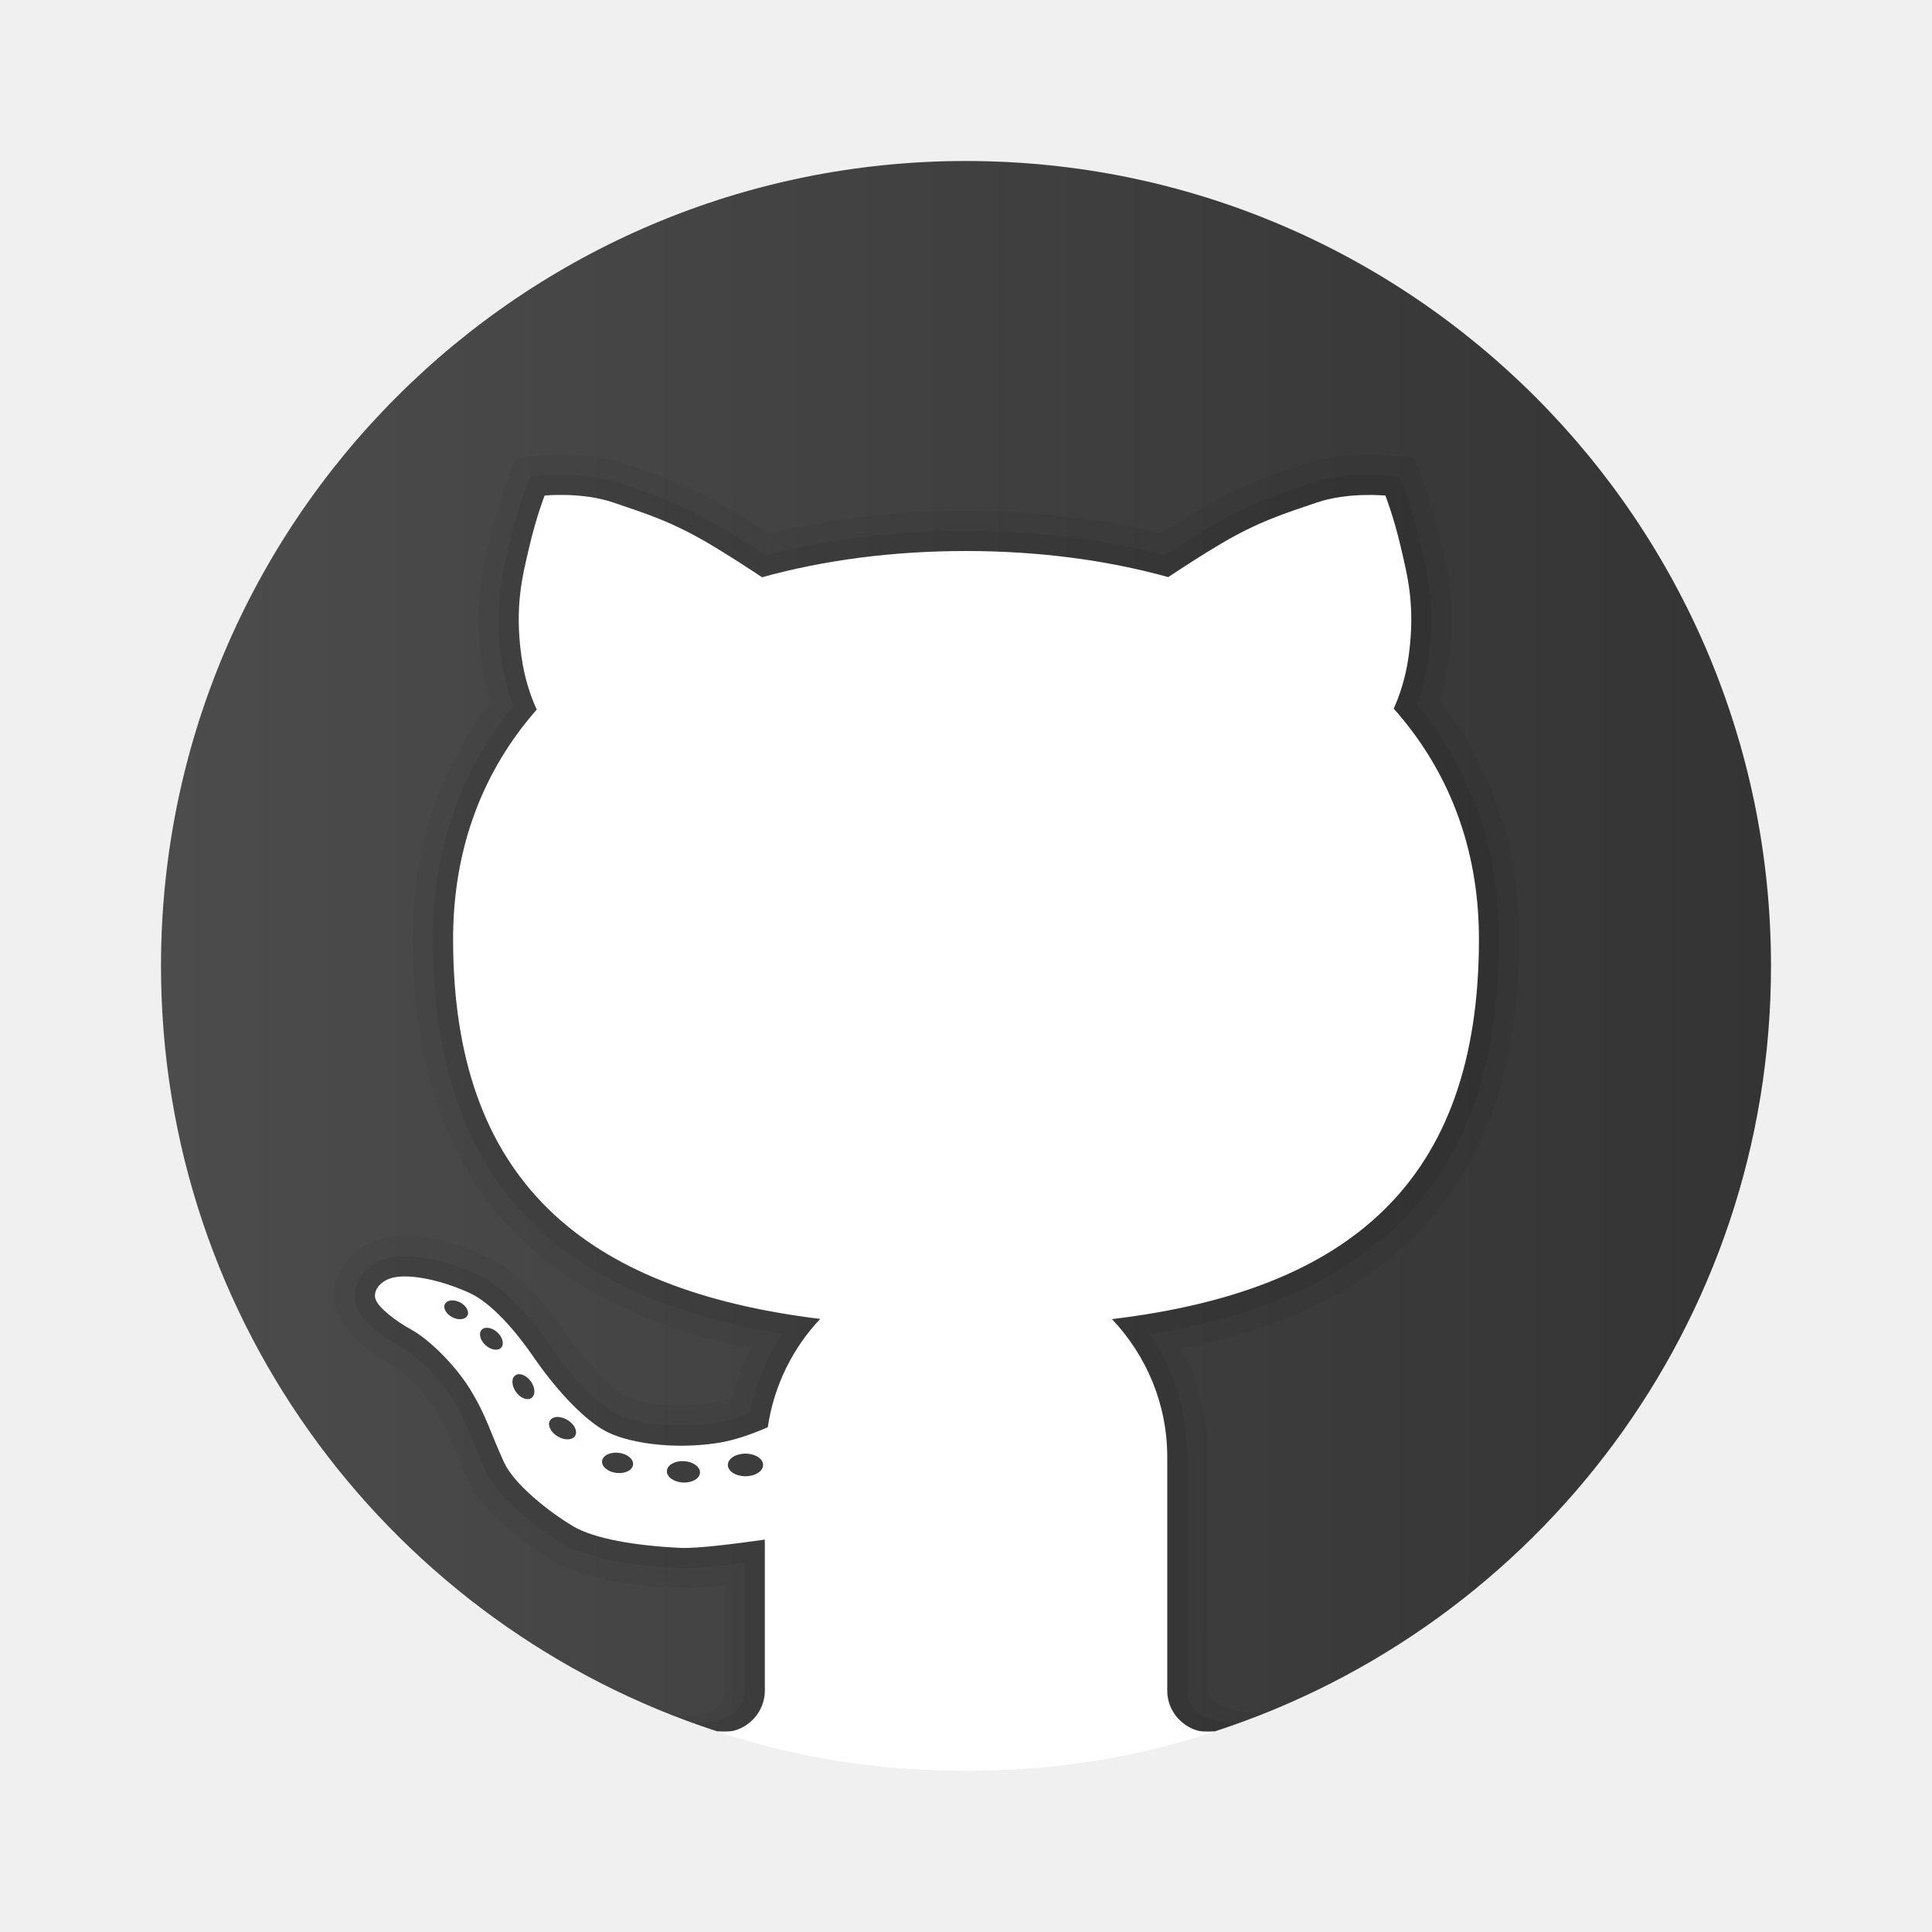
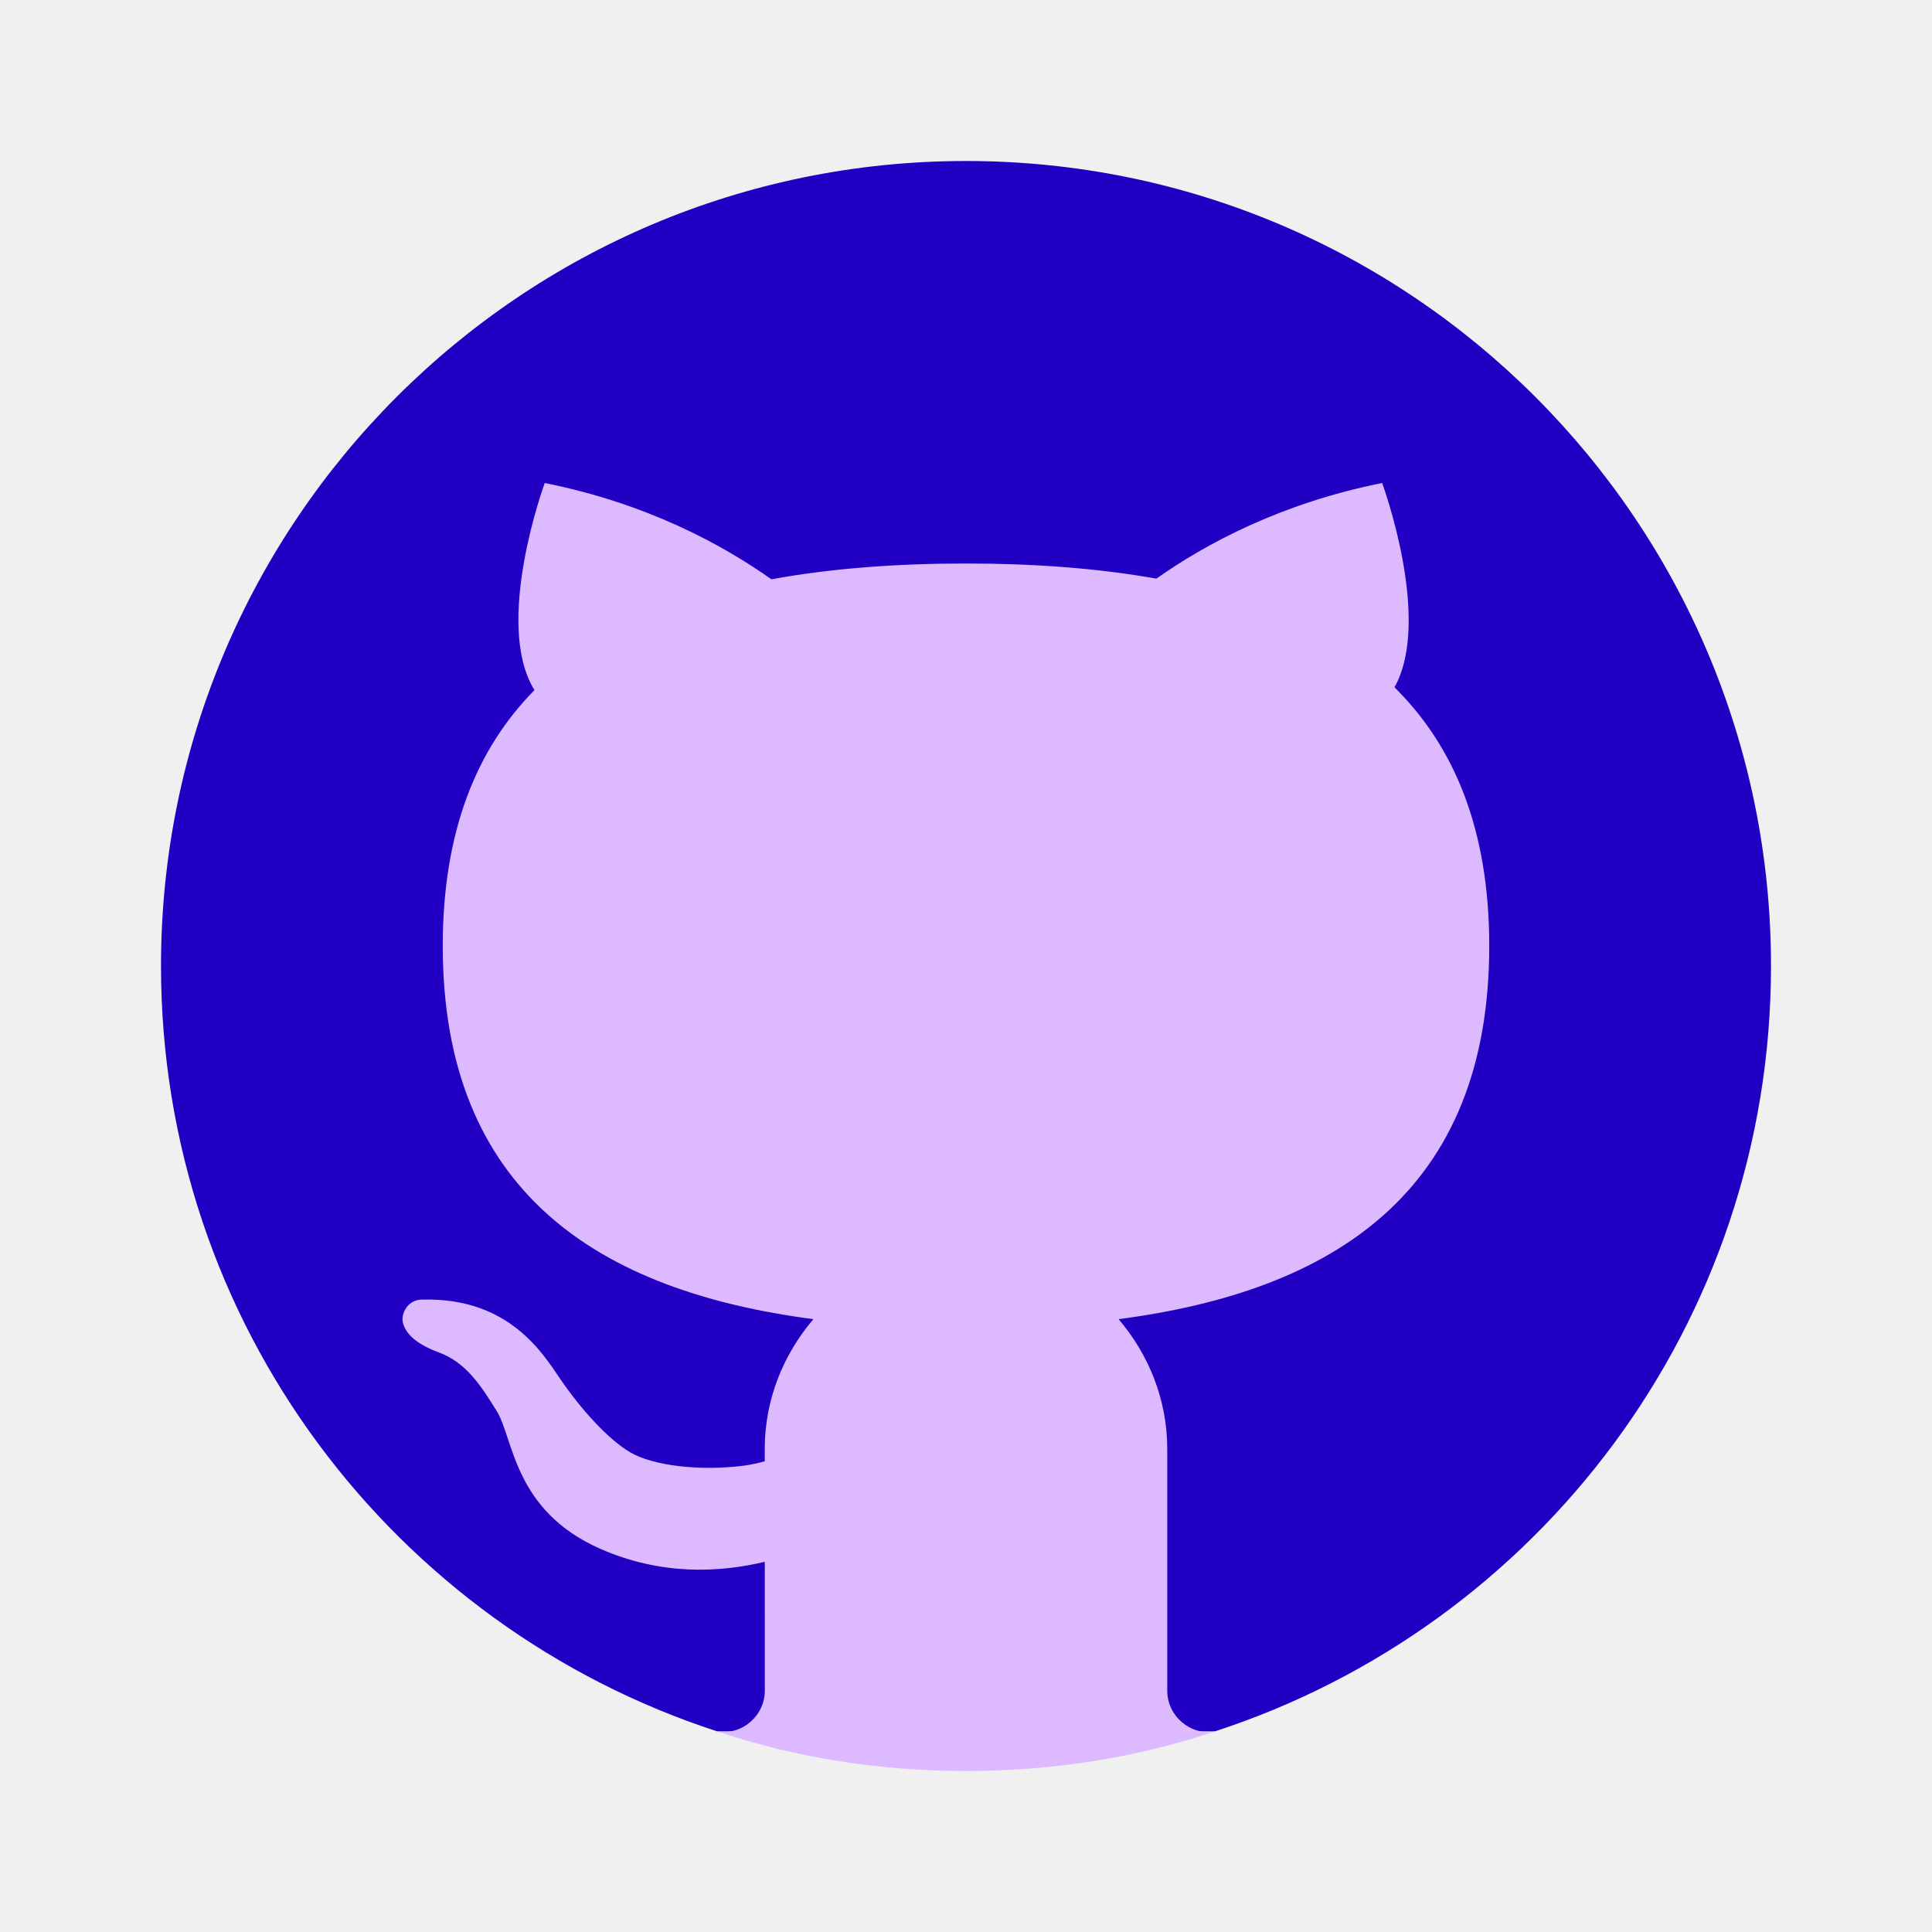
- <svg xmlns="http://www.w3.org/2000/svg" viewBox="0 0 48 48" width="96px" height="96px">
-   <linearGradient id="rL2wppHyxHVbobwndsT6Ca" x1="4" x2="44" y1="23.508" y2="23.508" gradientUnits="userSpaceOnUse">
-     <stop offset="0" stop-color="#4c4c4c" />
-     <stop offset="1" stop-color="#343434" />
-   </linearGradient>
-   <path fill="url(#rL2wppHyxHVbobwndsT6Ca)" d="M24,4C12.954,4,4,12.954,4,24c0,8.887,5.801,16.411,13.82,19.016h12.36 C38.199,40.411,44,32.887,44,24C44,12.954,35.046,4,24,4z" />
-   <path d="M30.01,41.996L30,36.198c0-0.939-0.22-1.856-0.642-2.687c5.641-1.133,8.386-4.468,8.386-10.177 c0-2.255-0.665-4.246-1.976-5.92c0.1-0.317,0.174-0.645,0.22-0.981c0.188-1.369-0.023-2.264-0.193-2.984l-0.027-0.116 c-0.186-0.796-0.409-1.364-0.418-1.388l-0.111-0.282l-0.111-0.282l-0.302-0.032l-0.303-0.032c0,0-0.199-0.021-0.501-0.021 c-0.419,0-1.04,0.042-1.627,0.241l-0.196,0.066c-0.74,0.249-1.439,0.485-2.417,1.069c-0.286,0.171-0.599,0.366-0.934,0.584 C27.334,12.881,25.705,12.69,24,12.69c-1.722,0-3.365,0.192-4.889,0.571c-0.339-0.22-0.654-0.417-0.942-0.589 c-0.978-0.584-1.677-0.819-2.417-1.069l-0.196-0.066c-0.585-0.199-1.207-0.241-1.626-0.241c-0.302,0-0.501,0.021-0.501,0.021 l-0.302,0.032l-0.3,0.031l-0.112,0.281l-0.113,0.283c-0.01,0.026-0.233,0.594-0.419,1.391l-0.027,0.115 c-0.17,0.719-0.381,1.615-0.193,2.983c0.048,0.346,0.125,0.685,0.23,1.011c-1.285,1.666-1.936,3.646-1.936,5.89 c0,5.695,2.748,9.028,8.397,10.17c-0.194,0.388-0.345,0.798-0.452,1.224c-0.197,0.067-0.378,0.112-0.538,0.137 c-0.238,0.036-0.487,0.054-0.739,0.054c-0.686,0-1.225-0.134-1.435-0.259c-0.313-0.186-0.872-0.727-1.414-1.518 c-0.463-0.675-1.185-1.558-1.992-1.927c-0.698-0.319-1.437-0.502-2.029-0.502c-0.138,0-0.265,0.01-0.376,0.028 c-0.517,0.082-0.949,0.366-1.184,0.78c-0.203,0.357-0.235,0.773-0.088,1.141c0.219,0.548,0.851,0.985,1.343,1.255 c0.242,0.133,0.765,0.619,1.07,1.109c0.229,0.368,0.335,0.63,0.482,0.992c0.087,0.215,0.183,0.449,0.313,0.732 c0.47,1.022,1.937,1.924,2.103,2.023c0.806,0.483,2.161,0.638,3.157,0.683l0.123,0.003c0,0,0.001,0,0.001,0 c0.24,0,0.57-0.023,1.004-0.071v2.613c0.002,0.529-0.537,0.649-1.25,0.638l0.547,0.184C19.395,43.572,21.645,44,24,44 c2.355,0,4.605-0.428,6.703-1.176l0.703-0.262C30.695,42.538,30.016,42.422,30.01,41.996z" opacity=".05" />
-   <path d="M30.781,42.797c-0.406,0.047-1.281-0.109-1.281-0.795v-5.804c0-1.094-0.328-2.151-0.936-3.052 c5.915-0.957,8.679-4.093,8.679-9.812c0-2.237-0.686-4.194-2.039-5.822c0.137-0.365,0.233-0.75,0.288-1.147 c0.175-1.276-0.016-2.086-0.184-2.801l-0.027-0.116c-0.178-0.761-0.388-1.297-0.397-1.319l-0.111-0.282l-0.303-0.032 c0,0-0.178-0.019-0.449-0.019c-0.381,0-0.944,0.037-1.466,0.215l-0.196,0.066c-0.714,0.241-1.389,0.468-2.321,1.024 c-0.332,0.198-0.702,0.431-1.101,0.694C27.404,13.394,25.745,13.19,24,13.19c-1.762,0-3.435,0.205-4.979,0.61 c-0.403-0.265-0.775-0.499-1.109-0.699c-0.932-0.556-1.607-0.784-2.321-1.024l-0.196-0.066c-0.521-0.177-1.085-0.215-1.466-0.215 c-0.271,0-0.449,0.019-0.449,0.019l-0.302,0.032l-0.113,0.283c-0.009,0.022-0.219,0.558-0.397,1.319l-0.027,0.116 c-0.169,0.715-0.36,1.524-0.184,2.8c0.056,0.407,0.156,0.801,0.298,1.174c-1.327,1.62-1.999,3.567-1.999,5.795 c0,5.703,2.766,8.838,8.686,9.806c-0.395,0.59-0.671,1.255-0.813,1.964c-0.33,0.13-0.629,0.216-0.891,0.256 c-0.263,0.04-0.537,0.06-0.814,0.06c-0.69,0-1.353-0.129-1.69-0.329c-0.44-0.261-1.057-0.914-1.572-1.665 c-0.35-0.51-1.047-1.417-1.788-1.755c-0.635-0.29-1.298-0.457-1.821-0.457c-0.11,0-0.21,0.008-0.298,0.022 c-0.366,0.058-0.668,0.252-0.828,0.534c-0.128,0.224-0.149,0.483-0.059,0.708c0.179,0.448,0.842,0.85,1.119,1.002 c0.335,0.184,0.919,0.744,1.254,1.284c0.251,0.404,0.37,0.697,0.521,1.067c0.085,0.209,0.178,0.437,0.304,0.712 c0.331,0.719,1.353,1.472,1.905,1.803c0.754,0.452,2.154,0.578,2.922,0.612l0.111,0.002c0.299,0,0.8-0.045,1.495-0.135v3.177 c0,0.779-0.991,0.81-1.234,0.81c-0.031,0,0.503,0.184,0.503,0.184C19.731,43.64,21.822,44,24,44c2.178,0,4.269-0.36,6.231-1.003 C30.231,42.997,30.812,42.793,30.781,42.797z" opacity=".07" />
-   <path fill="#fff" d="M36.744,23.334c0-2.31-0.782-4.226-2.117-5.728c0.145-0.325,0.296-0.761,0.371-1.309 c0.172-1.25-0.031-2-0.203-2.734s-0.375-1.25-0.375-1.25s-0.922-0.094-1.703,0.172s-1.453,0.469-2.422,1.047 c-0.453,0.27-0.909,0.566-1.27,0.806C27.482,13.91,25.785,13.69,24,13.69c-1.801,0-3.513,0.221-5.067,0.652 c-0.362-0.241-0.821-0.539-1.277-0.811c-0.969-0.578-1.641-0.781-2.422-1.047s-1.703-0.172-1.703-0.172s-0.203,0.516-0.375,1.25 s-0.375,1.484-0.203,2.734c0.077,0.562,0.233,1.006,0.382,1.333c-1.31,1.493-2.078,3.397-2.078,5.704 c0,5.983,3.232,8.714,9.121,9.435c-0.687,0.726-1.148,1.656-1.303,2.691c-0.387,0.17-0.833,0.33-1.262,0.394 c-1.104,0.167-2.271,0-2.833-0.333s-1.229-1.083-1.729-1.813c-0.422-0.616-1.031-1.331-1.583-1.583 c-0.729-0.333-1.438-0.458-1.833-0.396c-0.396,0.063-0.583,0.354-0.5,0.563c0.083,0.208,0.479,0.521,0.896,0.75 c0.417,0.229,1.063,0.854,1.438,1.458c0.418,0.674,0.5,1.063,0.854,1.833c0.249,0.542,1.101,1.219,1.708,1.583 c0.521,0.313,1.562,0.491,2.688,0.542c0.389,0.018,1.308-0.096,2.083-0.206v3.75c0,0.639-0.585,1.125-1.191,1.013 C19.756,43.668,21.833,44,24,44c2.166,0,4.243-0.332,6.19-0.984C29.585,43.127,29,42.641,29,42.002v-5.804 c0-1.329-0.527-2.53-1.373-3.425C33.473,32.071,36.744,29.405,36.744,23.334z M11.239,32.727c-0.154-0.079-0.237-0.225-0.185-0.328 c0.052-0.103,0.22-0.122,0.374-0.043c0.154,0.079,0.237,0.225,0.185,0.328S11.393,32.806,11.239,32.727z M12.451,33.482 c-0.081,0.088-0.255,0.06-0.389-0.062s-0.177-0.293-0.096-0.381c0.081-0.088,0.255-0.06,0.389,0.062S12.532,33.394,12.451,33.482z M13.205,34.732c-0.102,0.072-0.275,0.005-0.386-0.15s-0.118-0.34-0.016-0.412s0.275-0.005,0.386,0.15 C13.299,34.475,13.307,34.66,13.205,34.732z M14.288,35.673c-0.069,0.112-0.265,0.117-0.437,0.012s-0.256-0.281-0.187-0.393 c0.069-0.112,0.265-0.117,0.437-0.012S14.357,35.561,14.288,35.673z M15.312,36.594c-0.213-0.026-0.371-0.159-0.353-0.297 c0.017-0.138,0.204-0.228,0.416-0.202c0.213,0.026,0.371,0.159,0.353,0.297C15.711,36.529,15.525,36.62,15.312,36.594z M16.963,36.833c-0.227-0.013-0.404-0.143-0.395-0.289c0.009-0.146,0.2-0.255,0.427-0.242c0.227,0.013,0.404,0.143,0.395,0.289 C17.381,36.738,17.19,36.846,16.963,36.833z M18.521,36.677c-0.242,0-0.438-0.126-0.438-0.281s0.196-0.281,0.438-0.281 c0.242,0,0.438,0.126,0.438,0.281S18.762,36.677,18.521,36.677z" />
+ <svg xmlns="http://www.w3.org/2000/svg" viewBox="0 0 48 48" width="144px" height="144px">
+   <path fill="#2100c4" d="M24,4C12.954,4,4,12.954,4,24c0,8.887,5.801,16.411,13.82,19.016h12.36 C38.199,40.411,44,32.887,44,24C44,12.954,35.046,4,24,4z" />
+   <path fill="#ddbaff" d="M37,23.5c0-2.897-0.875-4.966-2.355-6.424C35.591,15.394,34.339,12,34.339,12 c-2.5,0.5-4.367,1.5-5.609,2.376C27.262,14.115,25.671,14,24,14c-1.71,0-3.339,0.118-4.834,0.393 c-1.242-0.879-3.115-1.889-5.632-2.393c0,0-1.284,3.492-0.255,5.146C11.843,18.6,11,20.651,11,23.5 c0,6.122,3.879,8.578,9.209,9.274C19.466,33.647,19,34.764,19,36l0,0.305c-0.163,0.045-0.332,0.084-0.514,0.108 c-1.107,0.143-2.271,0-2.833-0.333c-0.562-0.333-1.229-1.083-1.729-1.813c-0.422-0.616-1.263-2.032-3.416-1.979 c-0.376-0.01-0.548,0.343-0.5,0.563c0.043,0.194,0.213,0.5,0.896,0.75c0.685,0.251,1.063,0.854,1.438,1.458 c0.418,0.674,0.417,2.468,2.562,3.416c1.53,0.677,2.988,0.594,4.097,0.327l0.001,3.199c0,0.639-0.585,1.125-1.191,1.013 C19.755,43.668,21.833,44,24,44c2.166,0,4.243-0.332,6.19-0.984C29.584,43.127,29,42.641,29,42.002L29,36 c0-1.236-0.466-2.353-1.209-3.226C33.121,32.078,37,29.622,37,23.5z" />
+   <path fill="#ddbaff" d="M15,18l3.838-1.279c1.01-0.337,1.231-1.684,0.365-2.302l-0.037-0.026 c-2.399,0.44-4.445,1.291-5.888,2.753C13.596,17.658,14.129,18,15,18z" />
+   <path fill="#ddbaff" d="M28.693,14.402c-0.878,0.623-0.655,1.987,0.366,2.327L32.872,18c0.913,0,1.461-0.37,1.773-0.924 c-1.46-1.438-3.513-2.274-5.915-2.701C28.717,14.384,28.705,14.393,28.693,14.402z" />
+   <path fill="#ddbaff" d="M24,31c-1.525,0-2.874,0.697-3.791,1.774C21.409,32.931,22.681,33,24,33s2.591-0.069,3.791-0.226 C26.874,31.697,25.525,31,24,31z" />
</svg>
